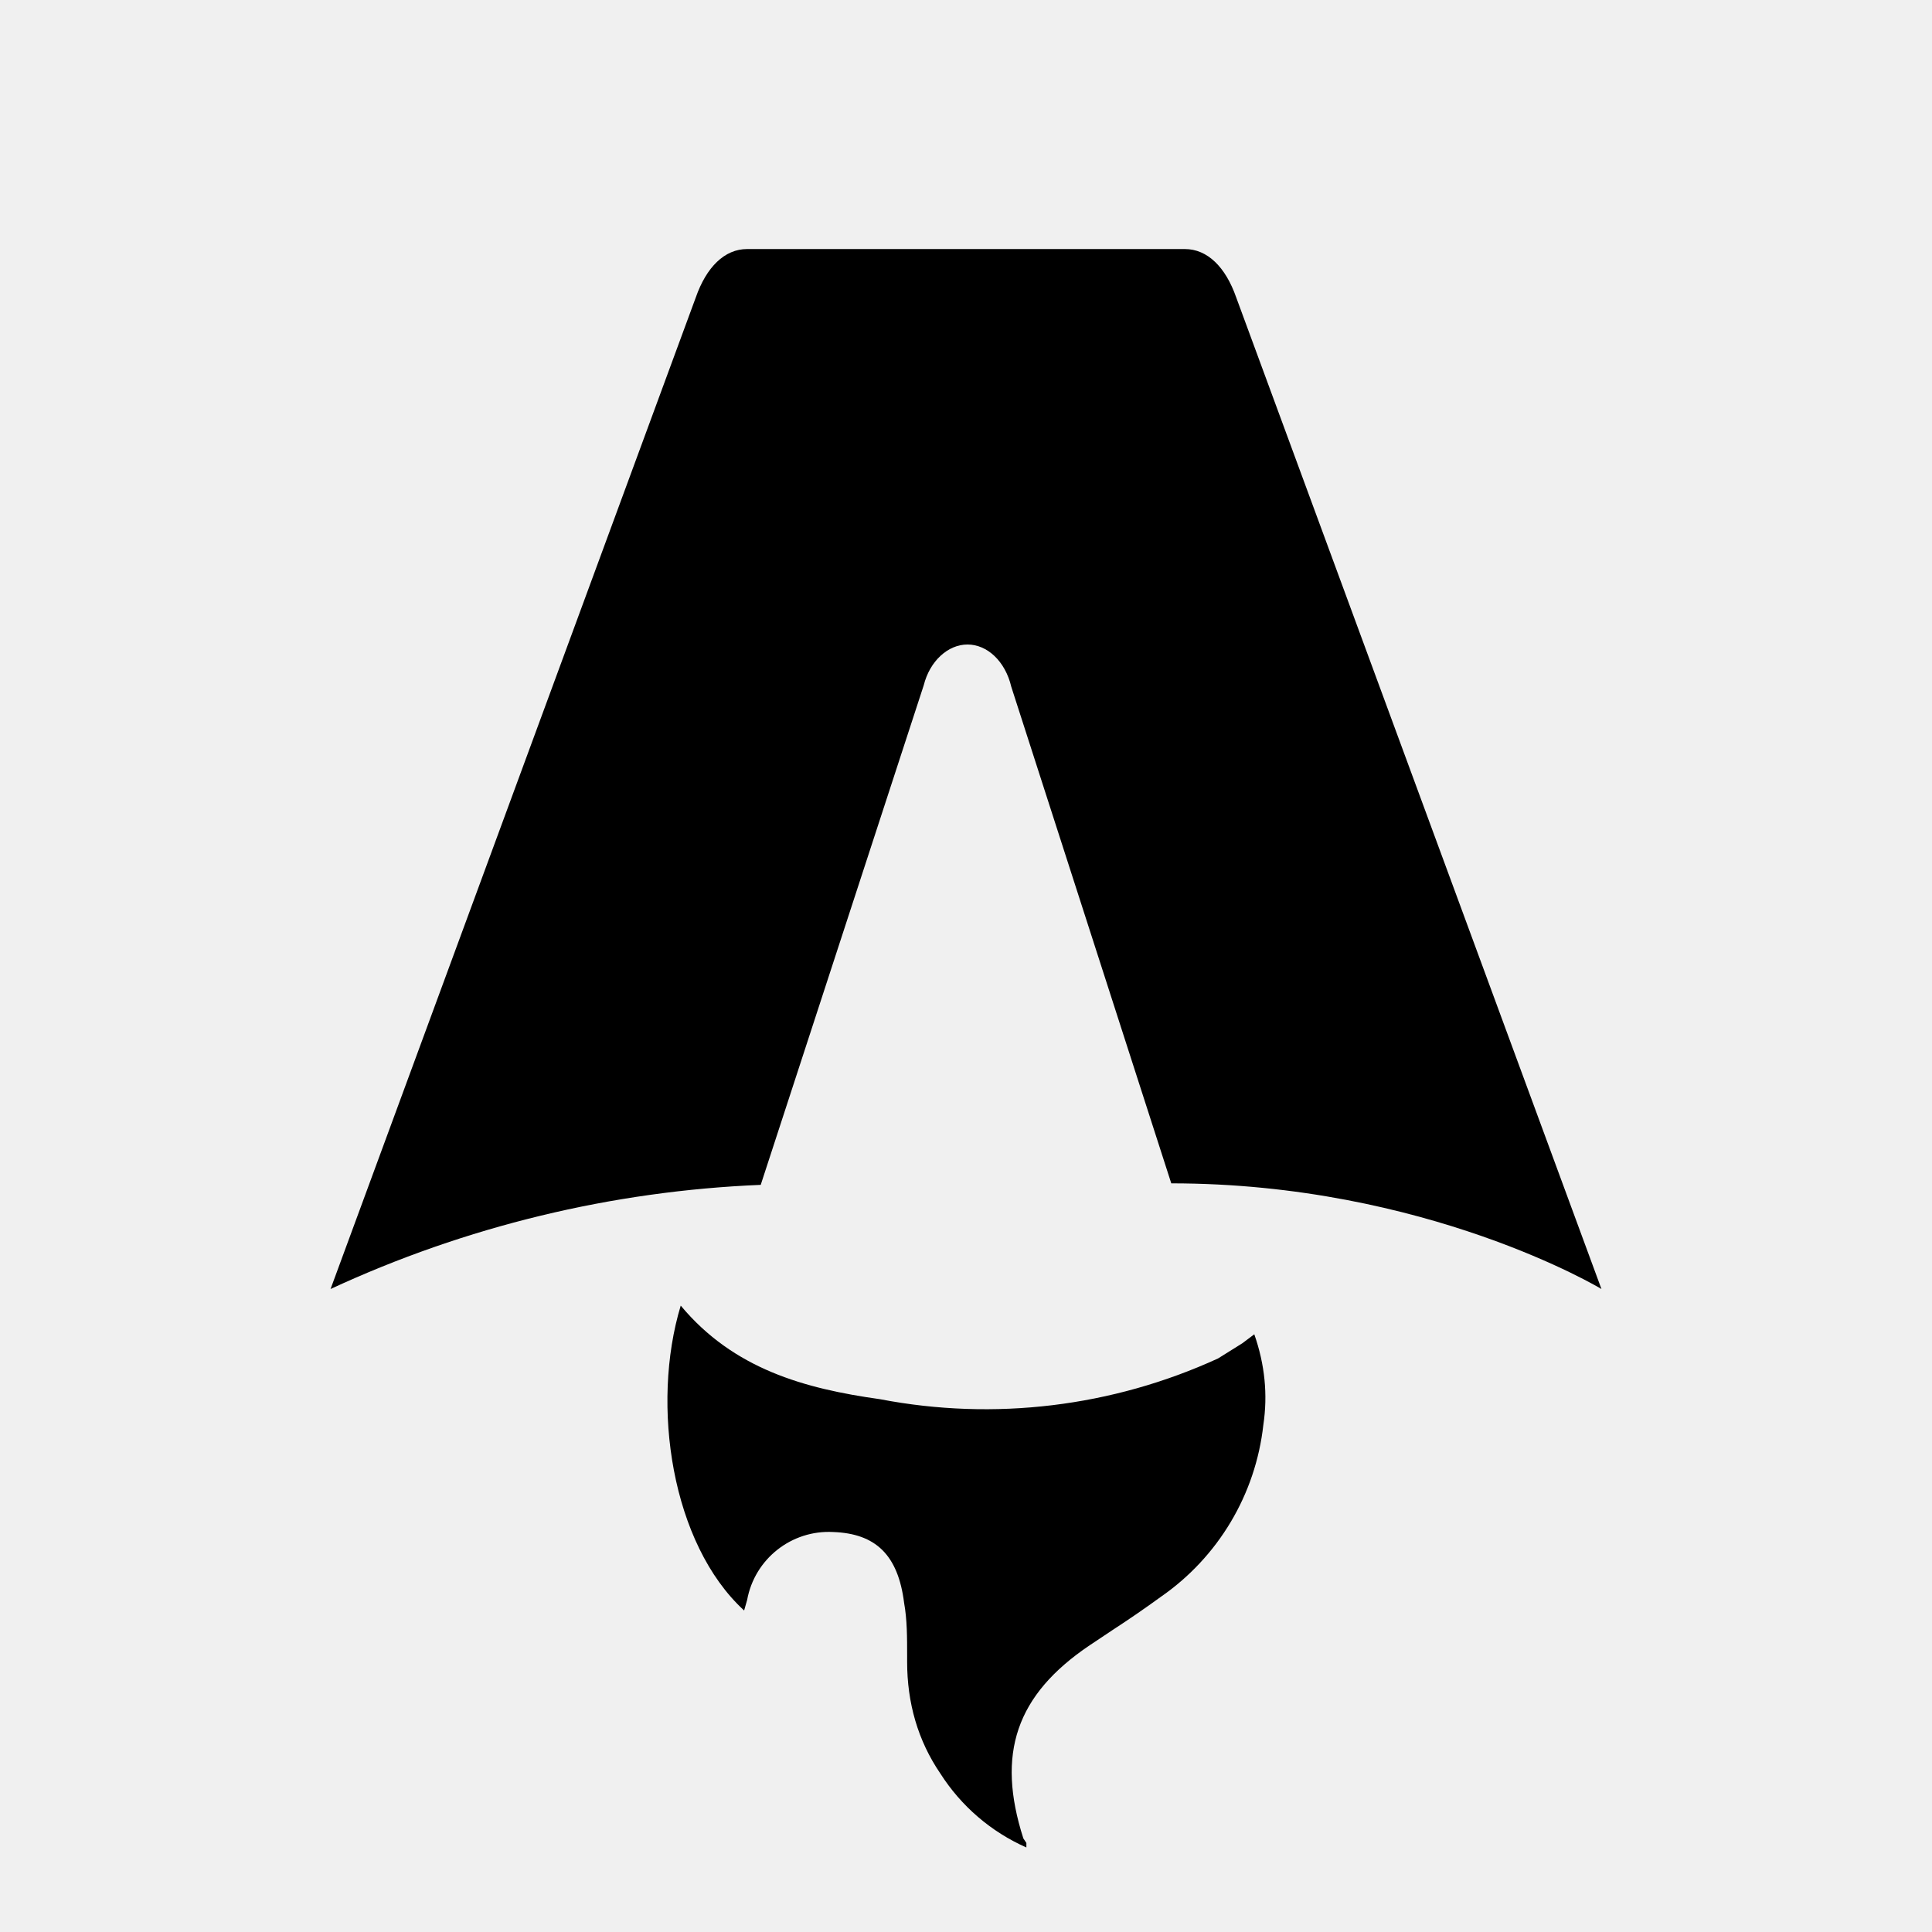
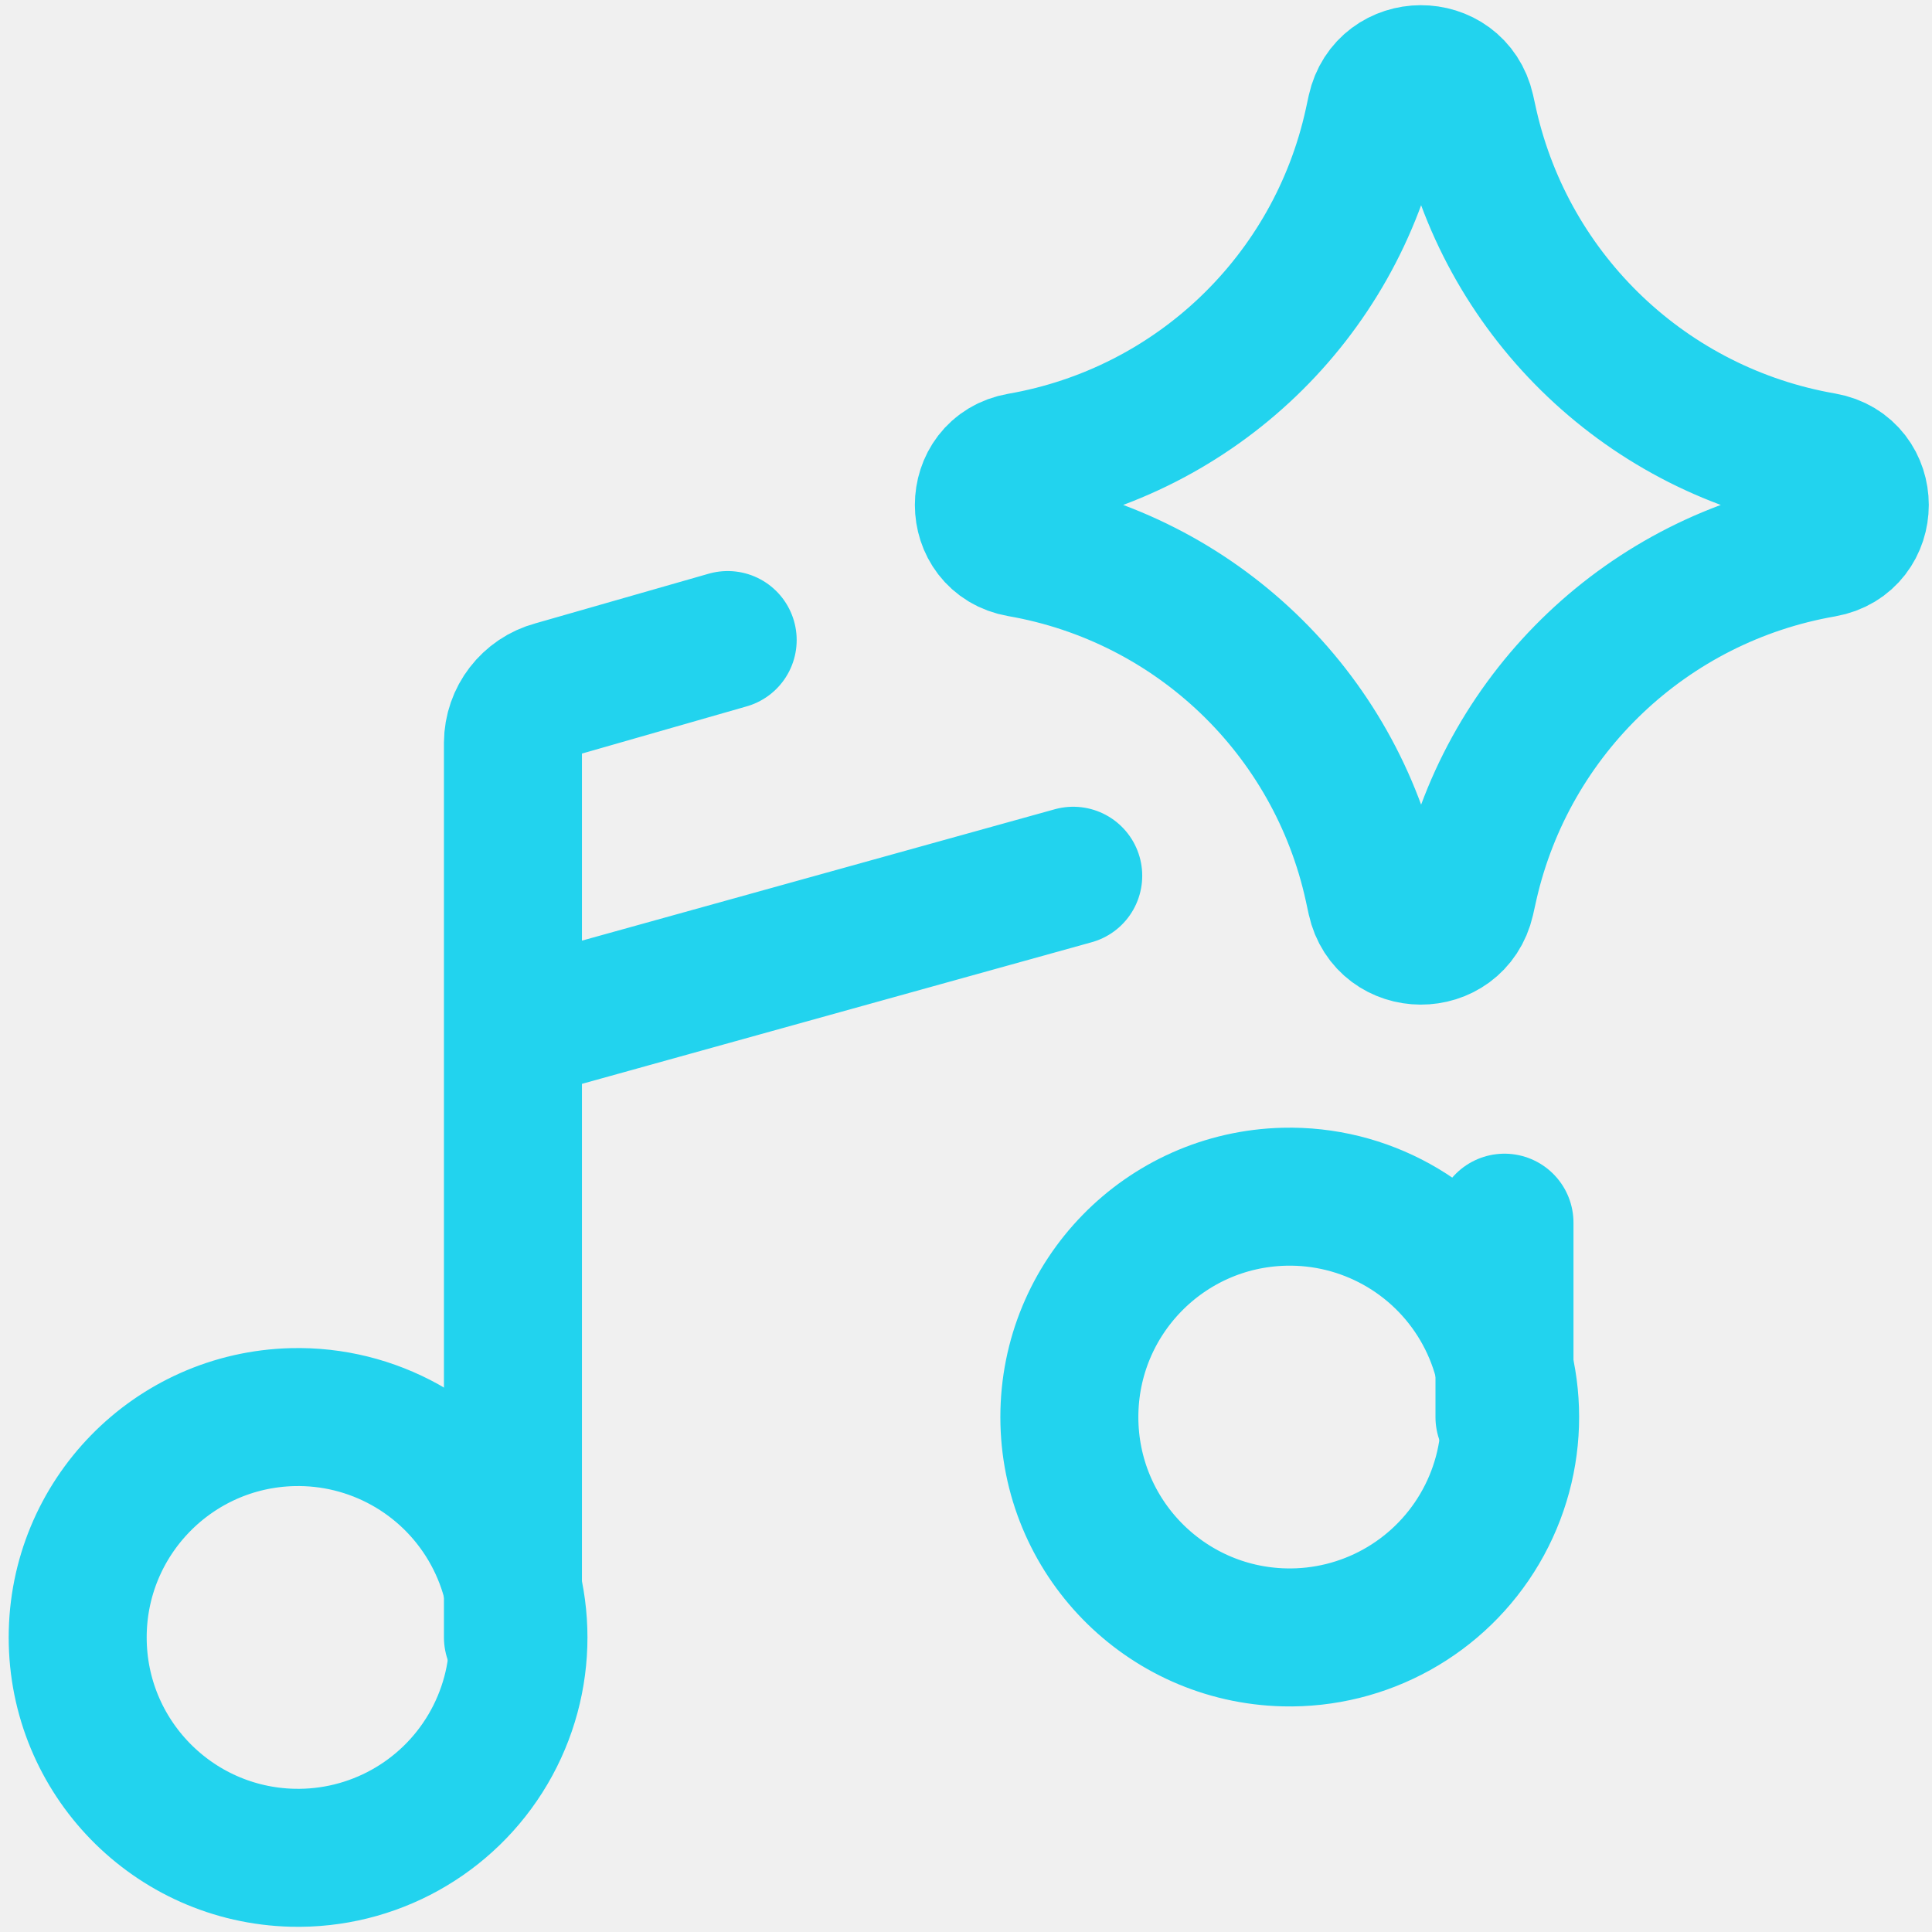
- <svg xmlns="http://www.w3.org/2000/svg" fill="none" viewBox="0 0 128 128">
-   <path d="M50.4 78.5a75.1 75.1 0 0 0-28.5 6.9l24.2-65.7c.7-2 1.9-3.2 3.4-3.2h29c1.5 0 2.7 1.2 3.4 3.2l24.2 65.7s-11.6-7-28.5-7L67 45.5c-.4-1.7-1.6-2.8-2.9-2.8-1.3 0-2.5 1.1-2.9 2.7L50.4 78.5Zm-1.1 28.2Zm-4.2-20.2c-2 6.6-.6 15.8 4.2 20.2a17.5 17.5 0 0 1 .2-.7 5.5 5.5 0 0 1 5.7-4.5c2.8.1 4.3 1.5 4.7 4.7.2 1.1.2 2.3.2 3.5v.4c0 2.7.7 5.2 2.2 7.4a13 13 0 0 0 5.7 4.9v-.3l-.2-.3c-1.8-5.6-.5-9.5 4.4-12.8l1.5-1a73 73 0 0 0 3.2-2.2 16 16 0 0 0 6.8-11.4c.3-2 .1-4-.6-6l-.8.6-1.6 1a37 37 0 0 1-22.4 2.7c-5-.7-9.7-2-13.2-6.2Z" />
-   <style>
-         path { fill: #000; }
-         @media (prefers-color-scheme: dark) {
-             path { fill: #FFF; }
-         }
-     </style>
+ <svg xmlns="http://www.w3.org/2000/svg" width="32" height="32" viewBox="0 0 14 14" style="color: rgb(34 211 238);">
+   <g fill="none" stroke="currentColor" stroke-linecap="round" stroke-linejoin="round">
+     <path d="M2.12 13.462a1.597 1.597 0 1 0 0-3.193a1.597 1.597 0 0 0 0 3.193Zm7.186-1.597a1.597 1.597 0 1 0 0-3.193a1.597 1.597 0 0 0 0 3.193Z" />
+     <path d="M3.717 11.865V5.383a.4.4 0 0 1 .296-.384l1.26-.361M3.717 7.474l4.06-1.128m3.125 3.923V8.86m-3.51-4.888c-.35-.061-.35-.565 0-.626A3.176 3.176 0 0 0 9.951.896l.021-.097c.076-.347.57-.349.649-.003l.025.113a3.192 3.192 0 0 0 2.566 2.435c.353.062.353.568 0 .63a3.192 3.192 0 0 0-2.566 2.435l-.025.112c-.08.347-.573.344-.649-.002l-.021-.097a3.176 3.176 0 0 0-2.559-2.45Z" />
+   </g>
</svg>
